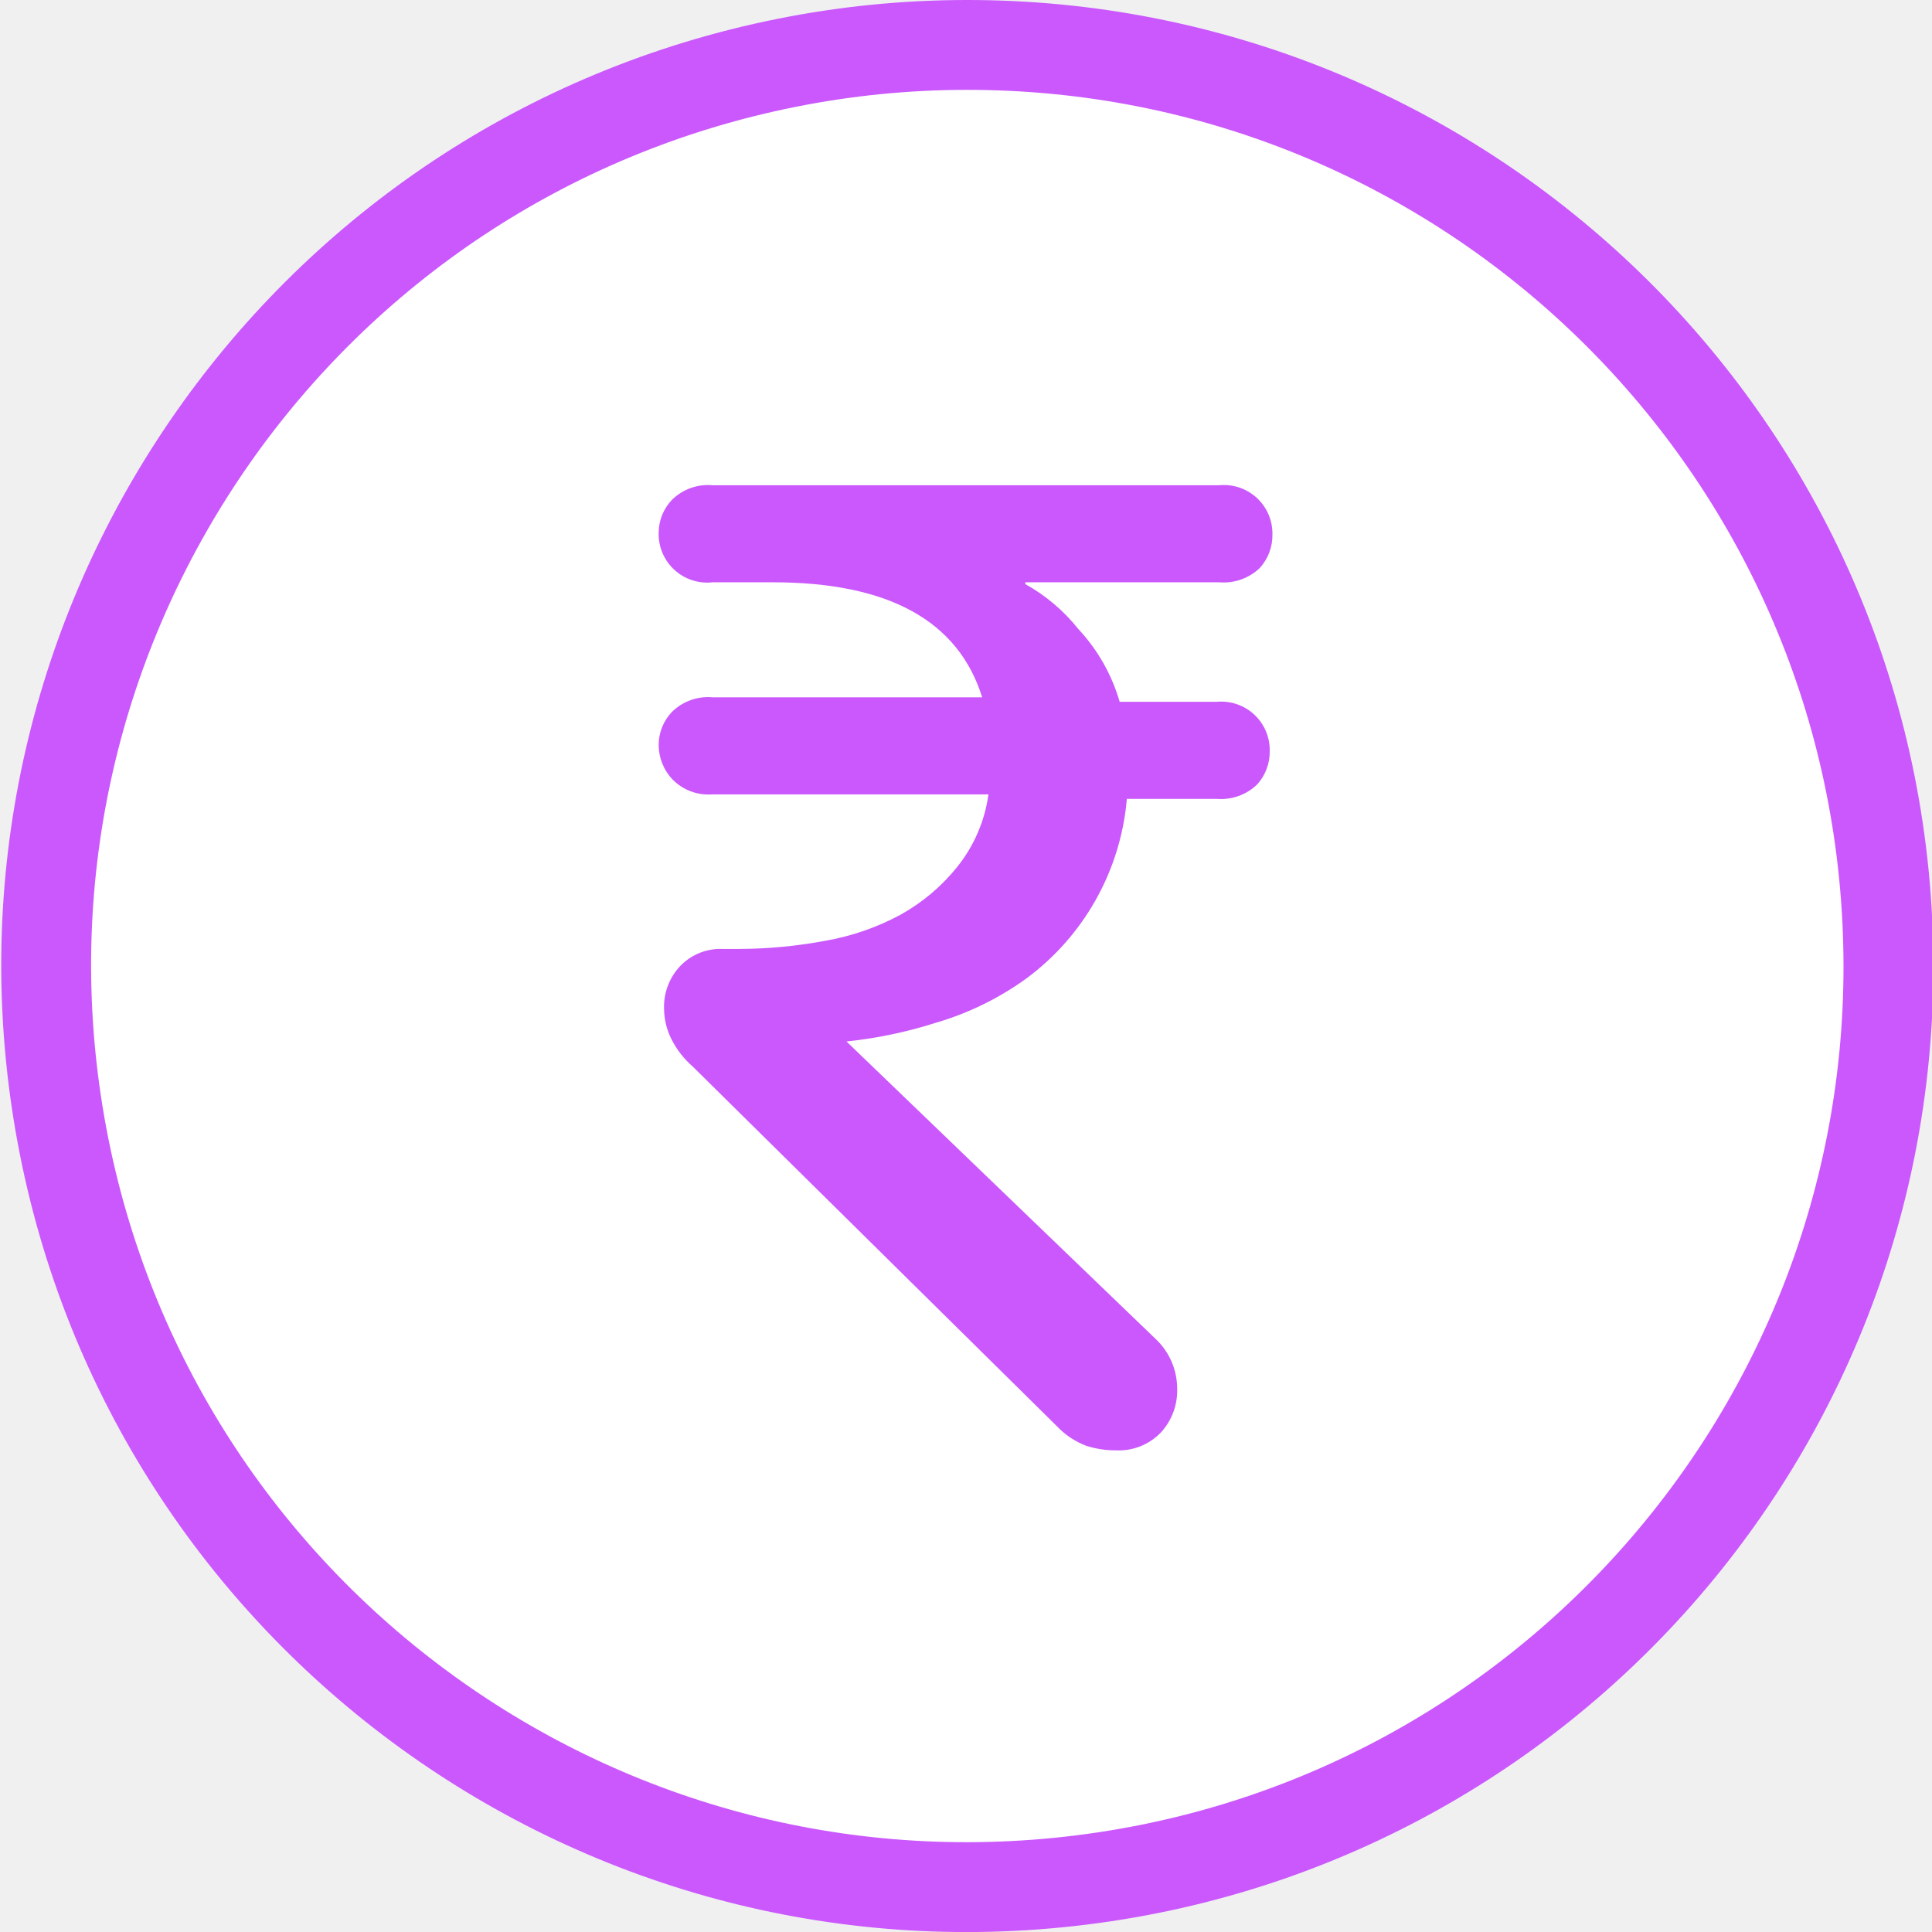
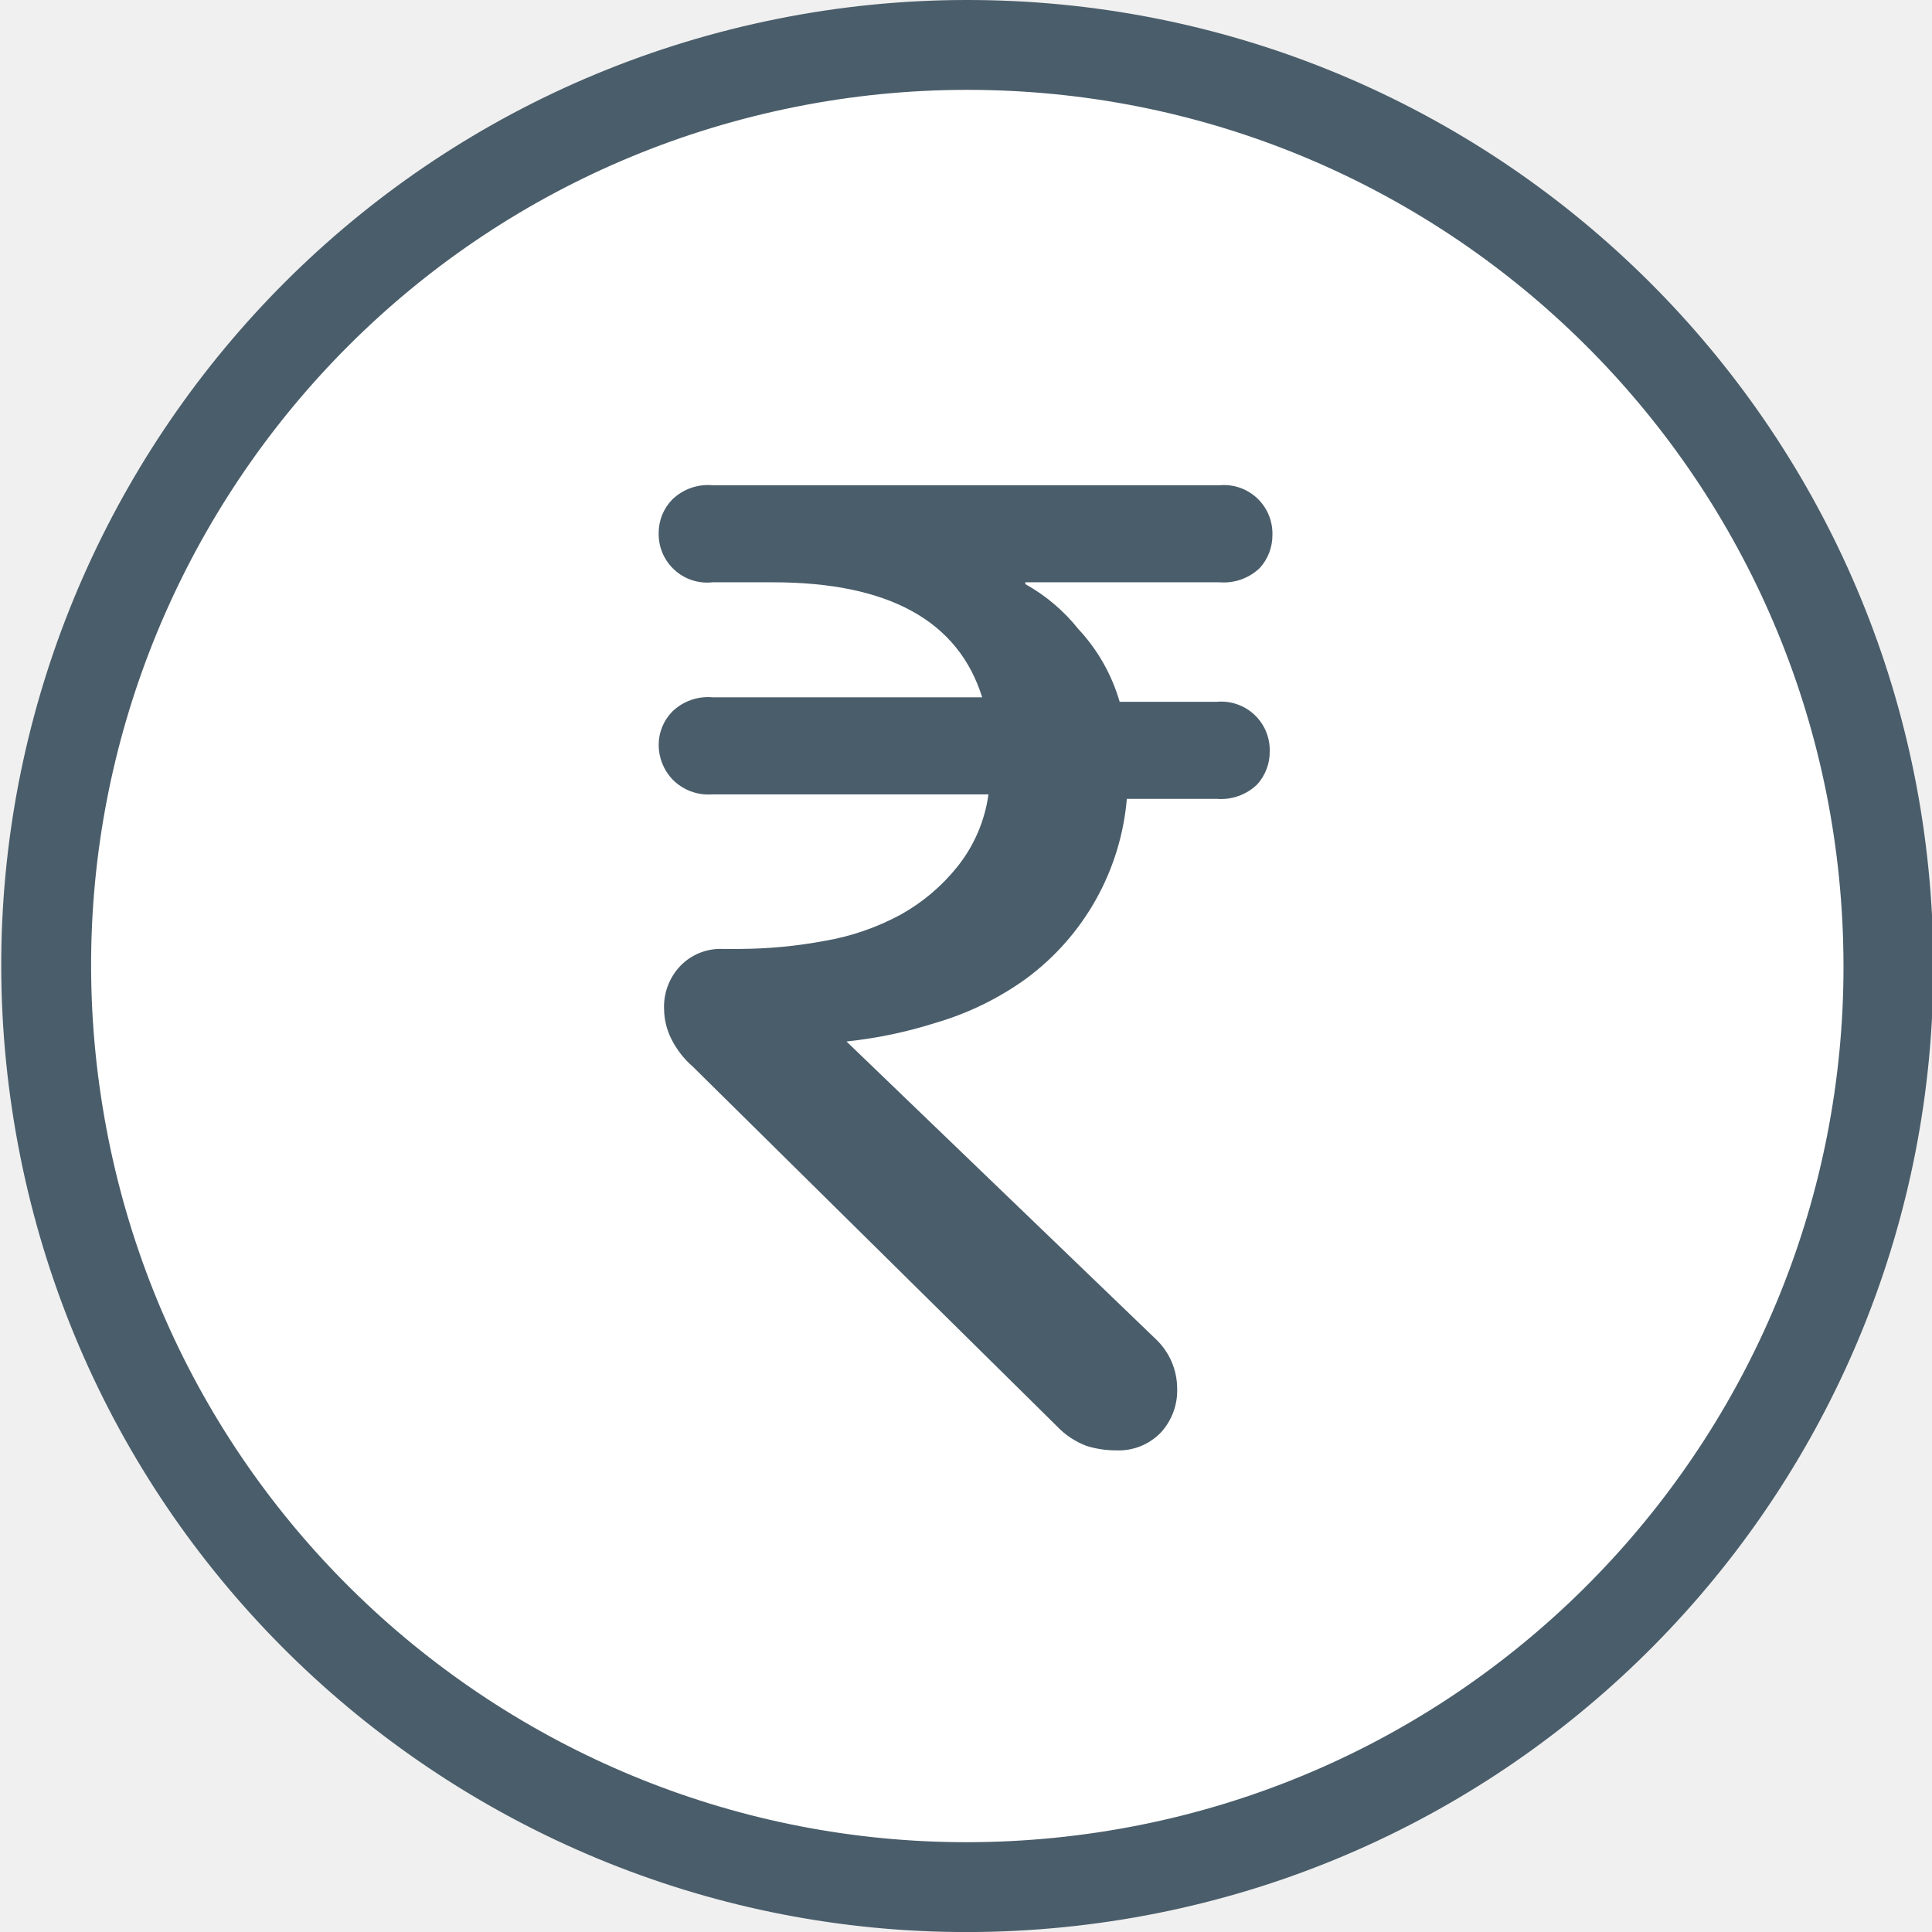
<svg xmlns="http://www.w3.org/2000/svg" viewBox="0 0 21.5 21.5">
  <defs>
-     <style>.cls-1{fill:#FFF;stroke:#CA58FD;}.cls-2{fill:#CA58FD;}</style>
+     <style>.cls-1{fill:#FFF;stroke:#4A5D6A;}.cls-2{fill:#4A5D6A;}</style>
  </defs>
  <g id="Layer_2" data-name="Layer 2">
    <g id="Layer_1-2" data-name="Layer 1">
      <path class="cls-1" d="M10.75.5a10.25,10.25,0,1,1-2,.2A10.22,10.22,0,0,1,10.75.5Z" />
      <path class="cls-2" d="M7.93,6.48a.54.54,0,0,1-.6-.55.53.53,0,0,1,.15-.37.57.57,0,0,1,.45-.16h5.64a.54.54,0,0,1,.59.55.54.54,0,0,1-.14.37.58.58,0,0,1-.45.16H11.85l-.44,0V6.5A2,2,0,0,1,12,7a2,2,0,0,1,.46.81h1.08a.54.54,0,0,1,.59.55.54.54,0,0,1-.14.37.58.58,0,0,1-.45.16h-1a2.78,2.78,0,0,1-1.12,2,3.29,3.29,0,0,1-1,.49,5,5,0,0,1-1,.21l3.44,3.31a.76.76,0,0,1,.24.55.69.69,0,0,1-.18.49.65.65,0,0,1-.5.2,1.07,1.07,0,0,1-.33-.05.88.88,0,0,1-.33-.22l-4.05-4a1,1,0,0,1-.24-.31.76.76,0,0,1-.08-.33.66.66,0,0,1,.18-.48.62.62,0,0,1,.47-.19h.2a5.27,5.27,0,0,0,.94-.09,2.75,2.75,0,0,0,.84-.29,2.14,2.14,0,0,0,.63-.53A1.65,1.65,0,0,0,11,8.84H7.93a.56.56,0,0,1-.45-.17.56.56,0,0,1-.15-.38.53.53,0,0,1,.15-.37.57.57,0,0,1,.45-.16h3q-.4-1.28-2.33-1.28Z" />
    </g>
  </g>
</svg>
